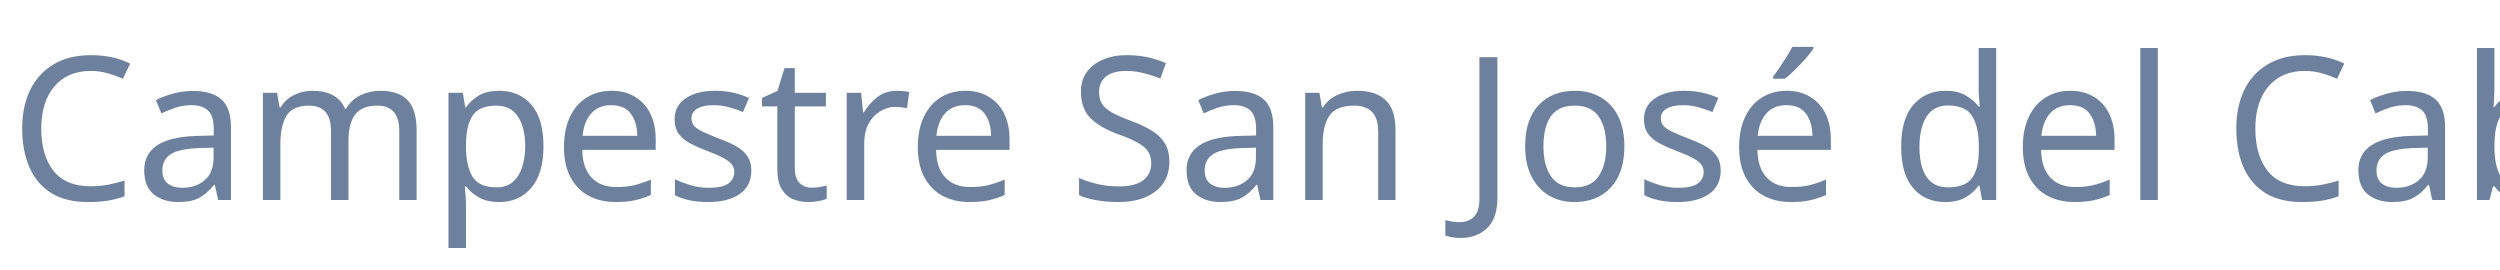
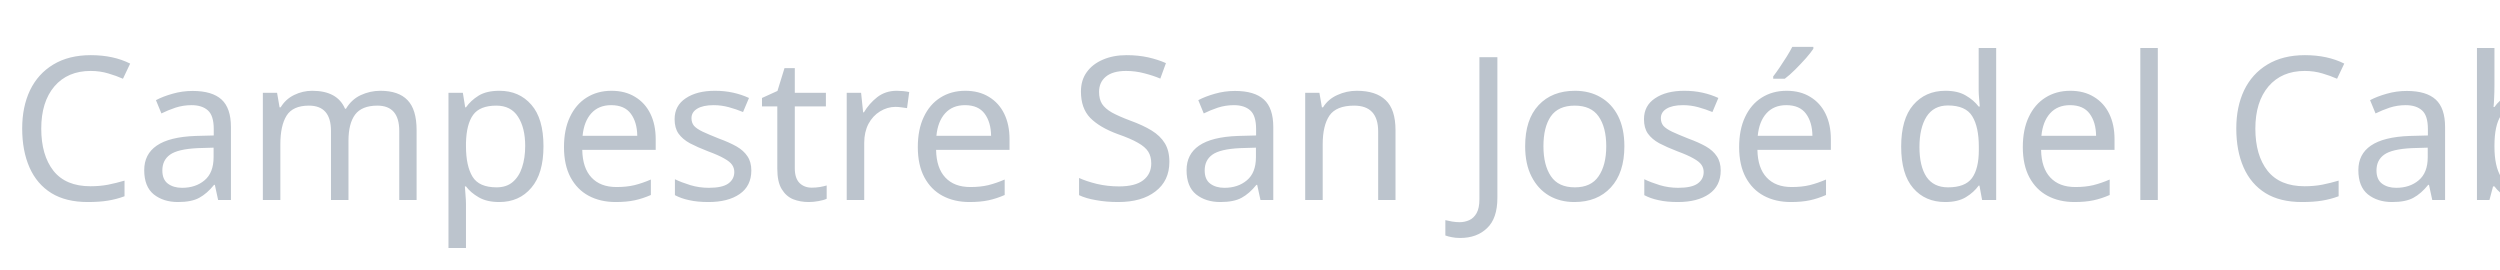
<svg xmlns="http://www.w3.org/2000/svg" width="250" height="27" viewBox="0 0 250 27">
-   <text id="Campestre_San_José_del_Cabo" data-name="Campestre San José del Cabo" transform="translate(125 20)" fill="#6d819e" font-size="20" font-family="Mantonico-ExtraLight, Mantonico" font-weight="200" letter-spacing="-0.007em">
+   <text id="Campestre_San_José_del_Cabo" data-name="Campestre San José del Cabo" transform="translate(125 20)" fill="#BCC4CD" font-size="20" font-family="Mantonico-ExtraLight, Mantonico" font-weight="200" letter-spacing="-0.007em">
    <tspan x="-124" y="0">Campestre San José del Cabo</tspan>
  </text>
</svg>
